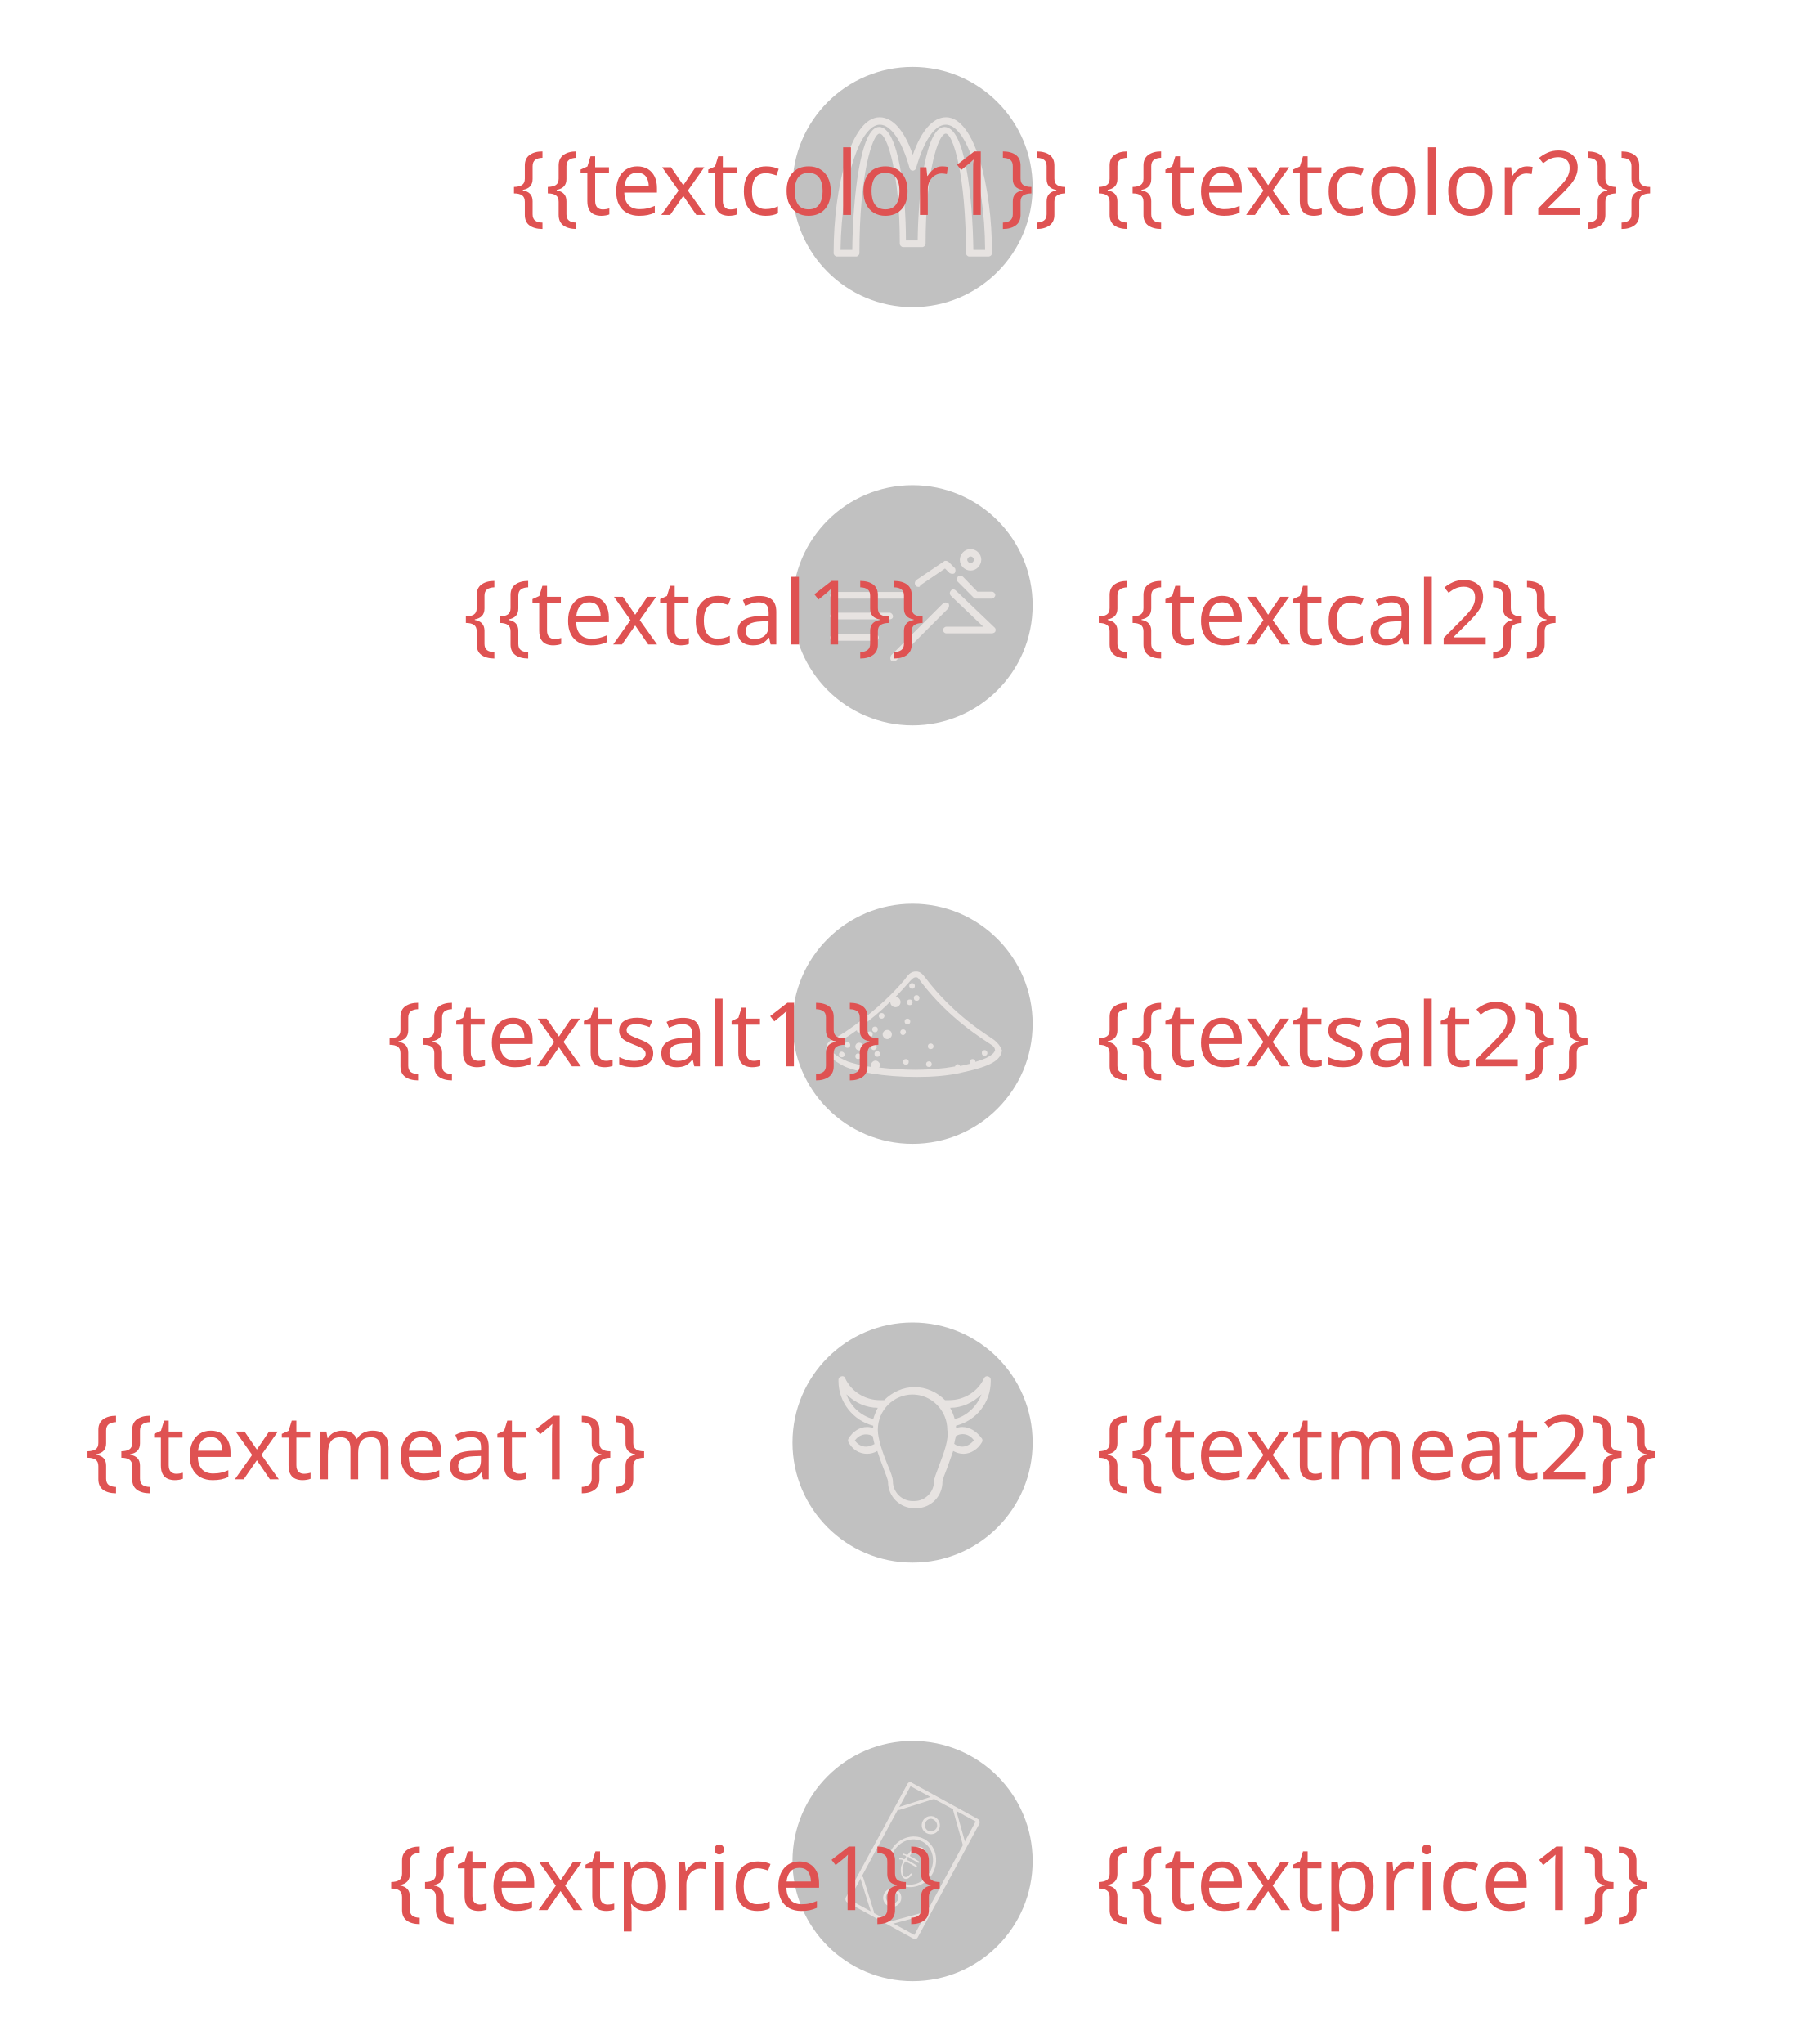
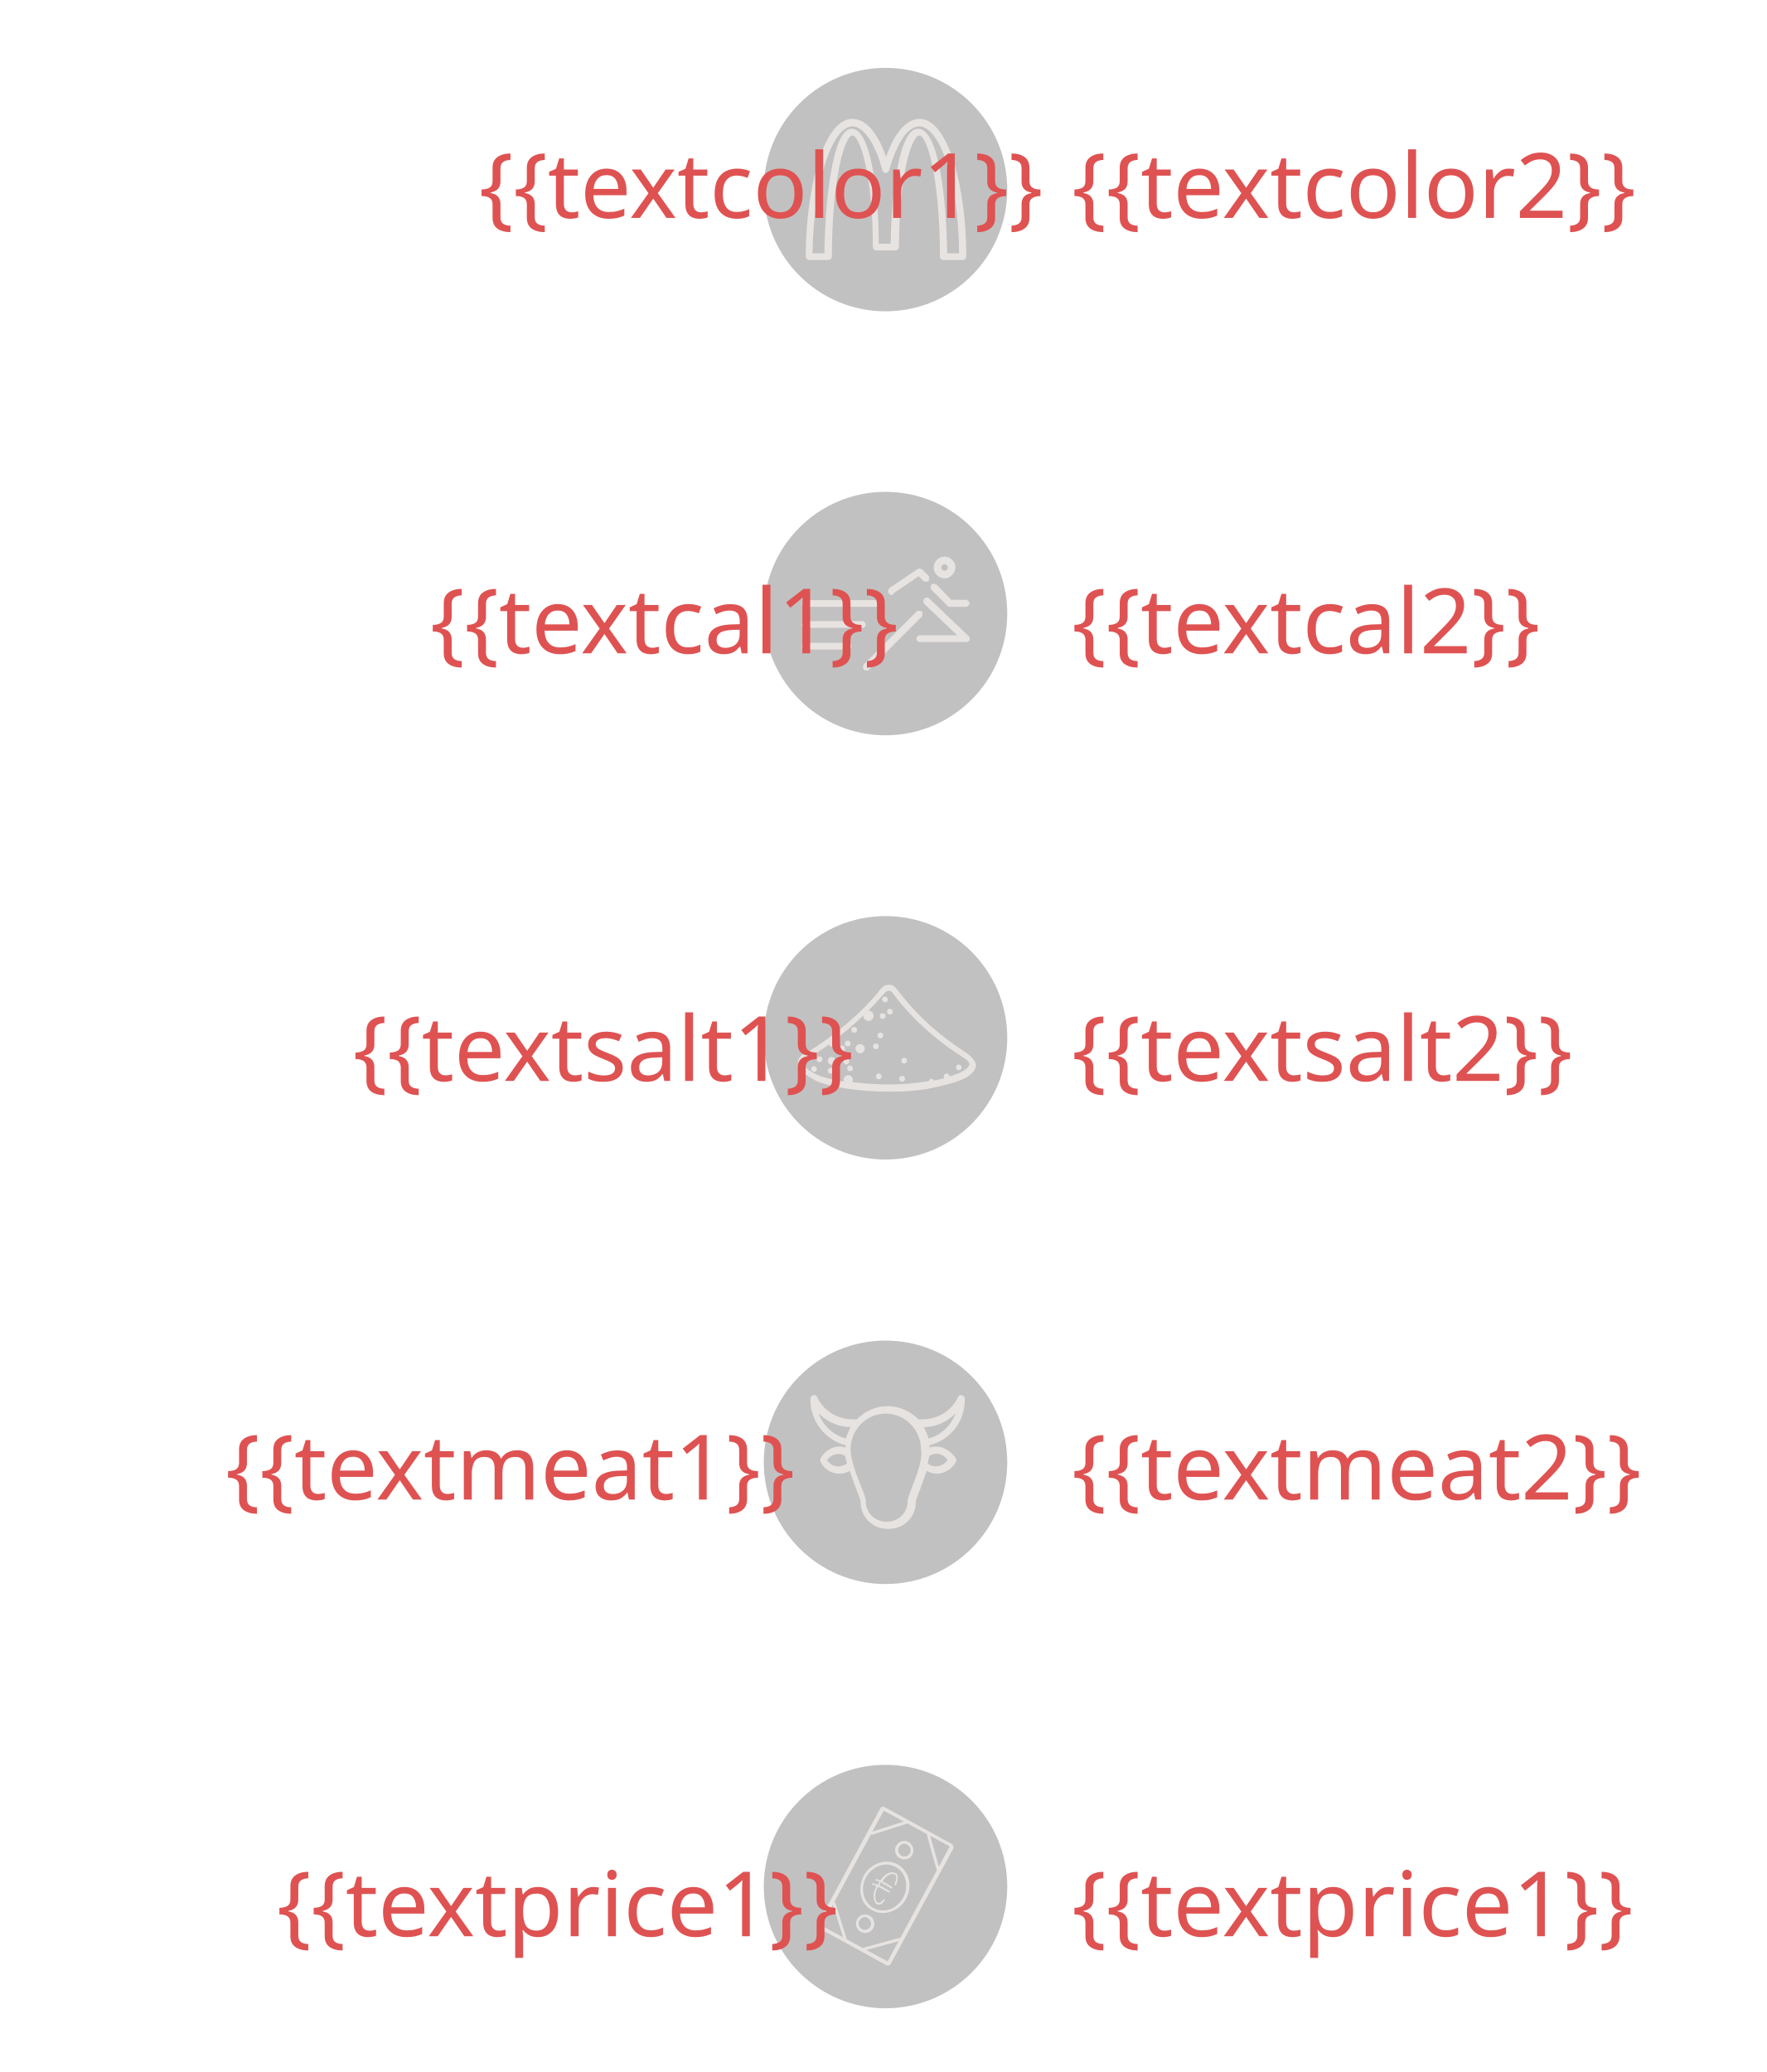
- <svg xmlns="http://www.w3.org/2000/svg" version="1.1" id="Calque_1" x="0px" y="0px" viewBox="284.1 0 711.7 800" enable-background="new 284.1 0 711.7 800" xml:space="preserve">
+ <svg xmlns="http://www.w3.org/2000/svg" version="1.1" id="Calque_1" x="0px" y="0px" viewBox="872 0 682 800" enable-background="new 872 0 682 800" xml:space="preserve">
  <g id="color">
    <g>
-       <circle fill="#C1C1C1" cx="641.3" cy="73.2" r="47" />
+       <circle fill="#C1C1C1" cx="1213.9" cy="73.2" r="47" />
      <g>
-         <path fill="#E7E3E1" d="M671,100.4h-7.5c-0.7,0-1.3-0.7-1.3-1.3c0-30.8-5.1-46.8-7.9-46.8c-2.9,0-7.9,14.7-7.9,43.1     c0,0.7-0.7,1.3-1.3,1.3h-7.5c-0.7,0-1.3-0.7-1.3-1.3c0-28.4-5.1-43.1-7.9-43.1s-7.9,16-7.9,46.8c0,0.7-0.7,1.3-1.3,1.3h-7.5     c-0.7,0-1.3-0.7-1.3-1.3c0-26.2,6.8-53.2,18-53.2c5.1,0,9.7,5.1,13,14.7c3.3-9.5,7.9-14.7,13-14.7c11.2,0,18,27,18,53.2     C672.3,100,671.6,100.4,671,100.4z M665.1,97.8h4.6c-0.2-29.5-7.9-49-15.4-49c-4.4,0-8.6,6.4-11.6,16.9c-0.2,0.7-0.7,1.1-1.3,1.1     l0,0c-0.7,0-1.1-0.4-1.3-1.1c-2.9-10.5-7.3-16.9-11.6-16.9c-7.3,0-14.9,19.8-15.4,49h4.6c0.2-19.8,3.1-48.1,10.5-48.1     c7.7,0,10.5,26.2,10.5,44.4h4.6c0.2-18.5,3.1-44.4,10.5-44.4C662,49.7,664.8,77.8,665.1,97.8z" />
+         <path fill="#E7E3E1" d="M1243.7,100.4h-7.5c-0.7,0-1.3-0.7-1.3-1.3c0-30.8-5.1-46.8-7.9-46.8c-2.9,0-7.9,14.7-7.9,43.1     c0,0.7-0.7,1.3-1.3,1.3h-7.5c-0.7,0-1.3-0.7-1.3-1.3c0-28.4-5.1-43.1-7.9-43.1s-7.9,16-7.9,46.8c0,0.7-0.7,1.3-1.3,1.3h-7.5     c-0.7,0-1.3-0.7-1.3-1.3c0-26.2,6.8-53.2,18-53.2c5.1,0,9.7,5.1,13,14.7c3.3-9.5,7.9-14.7,13-14.7c11.2,0,18,27,18,53.2     C1244.9,100,1244.3,100.4,1243.7,100.4z M1237.7,97.8h4.6c-0.2-29.5-7.9-49-15.4-49c-4.4,0-8.6,6.4-11.6,16.9     c-0.2,0.7-0.7,1.1-1.3,1.1l0,0c-0.7,0-1.1-0.4-1.3-1.1c-2.9-10.5-7.3-16.9-11.6-16.9c-7.3,0-14.9,19.8-15.4,49h4.6     c0.2-19.8,3.1-48.1,10.5-48.1c7.7,0,10.5,26.2,10.5,44.4h4.6c0.2-18.5,3.1-44.4,10.5-44.4C1234.7,49.7,1237.4,77.8,1237.7,97.8z" />
      </g>
    </g>
  </g>
  <g id="cal">
-     <circle fill="#C1C1C1" cx="641.3" cy="236.9" r="47" />
+     <circle fill="#C1C1C1" cx="1213.9" cy="236.9" r="47" />
    <g>
-       <path fill="#E7E3E1" d="M633.8,258.9c-0.4,0-0.7-0.2-0.9-0.4c-0.4-0.4-0.4-1.3,0-2l20.4-20.4c0.4-0.4,1.3-0.4,2,0    c0.4,0.4,0.4,1.3,0,2l-20.4,20.4C634.7,258.9,634.3,258.9,633.8,258.9z" />
-       <path fill="#E7E3E1" d="M672.3,247.9h-17.8c-0.7,0-1.3-0.7-1.3-1.3c0-0.7,0.7-1.3,1.3-1.3H669l-12.7-12.1c-0.4-0.4-0.7-1.3,0-2    c0.4-0.7,1.3-0.7,2,0l15.2,14.5c0.4,0.4,0.4,0.9,0.2,1.5C673.4,247.7,672.7,247.9,672.3,247.9z" />
-       <path fill="#E7E3E1" d="M643.5,229.7c-0.4,0-0.9-0.2-1.1-0.7c-0.4-0.7-0.2-1.5,0.4-2l10.8-7.3c0.4-0.4,1.3-0.2,1.8,0.2l2.4,2.4    c0.4,0.4,0.4,1.3,0,2c-0.4,0.4-1.3,0.4-2,0l-1.8-1.8l-9.7,6.6C644.2,229.7,644,229.7,643.5,229.7z" />
-       <path fill="#E7E3E1" d="M672.3,234.3h-6.2c-0.4,0-0.7-0.2-0.9-0.4l-6.2-6.2c-0.4-0.4-0.4-1.3,0-2c0.4-0.4,1.3-0.4,2,0l5.7,5.9h5.7    c0.7,0,1.3,0.7,1.3,1.3S673,234.3,672.3,234.3z" />
-       <path fill="#E7E3E1" d="M664,223.3c-2.2,0-4.2-1.8-4.2-4.2c0-2.2,1.8-4.2,4.2-4.2c2.2,0,4.2,1.8,4.2,4.2    C668.1,221.3,666.4,223.3,664,223.3z M664,217.8c-0.7,0-1.3,0.7-1.3,1.3s0.7,1.3,1.3,1.3c0.7,0,1.3-0.7,1.3-1.3    S664.8,217.8,664,217.8z" />
-       <path fill="#E7E3E1" d="M626.8,250.8h-16.5c-0.7,0-1.3-0.7-1.3-1.3s0.7-1.3,1.3-1.3h16.5c0.7,0,1.3,0.7,1.3,1.3    S627.7,250.8,626.8,250.8z" />
-       <path fill="#E7E3E1" d="M632.3,242.4h-22c-0.7,0-1.3-0.7-1.3-1.3c0-0.7,0.7-1.3,1.3-1.3h22c0.7,0,1.3,0.7,1.3,1.3    C633.8,241.8,633.2,242.4,632.3,242.4z" />
-       <path fill="#E7E3E1" d="M637.8,234.3h-27.5c-0.7,0-1.3-0.7-1.3-1.3s0.7-1.3,1.3-1.3h27.5c0.7,0,1.3,0.7,1.3,1.3    S638.7,234.3,637.8,234.3z" />
+       <path fill="#E7E3E1" d="M1206.4,258.9c-0.4,0-0.7-0.2-0.9-0.4c-0.4-0.4-0.4-1.3,0-2l20.4-20.4c0.4-0.4,1.3-0.4,2,0    c0.4,0.4,0.4,1.3,0,2l-20.4,20.4C1207.3,258.9,1206.9,258.9,1206.4,258.9z" />
+       <path fill="#E7E3E1" d="M1244.9,247.9h-17.8c-0.7,0-1.3-0.7-1.3-1.3c0-0.7,0.7-1.3,1.3-1.3h14.5l-12.7-12.1c-0.4-0.4-0.7-1.3,0-2    c0.4-0.7,1.3-0.7,2,0l15.2,14.5c0.4,0.4,0.4,0.9,0.2,1.5C1246.1,247.7,1245.3,247.9,1244.9,247.9z" />
+       <path fill="#E7E3E1" d="M1216.2,229.7c-0.4,0-0.9-0.2-1.1-0.7c-0.4-0.7-0.2-1.5,0.4-2l10.8-7.3c0.4-0.4,1.3-0.2,1.8,0.2l2.4,2.4    c0.4,0.4,0.4,1.3,0,2c-0.4,0.4-1.3,0.4-2,0l-1.8-1.8l-9.7,6.6C1216.8,229.7,1216.7,229.7,1216.2,229.7z" />
+       <path fill="#E7E3E1" d="M1244.9,234.3h-6.2c-0.4,0-0.7-0.2-0.9-0.4l-6.2-6.2c-0.4-0.4-0.4-1.3,0-2c0.4-0.4,1.3-0.4,2,0l5.7,5.9    h5.7c0.7,0,1.3,0.7,1.3,1.3S1245.7,234.3,1244.9,234.3z" />
+       <path fill="#E7E3E1" d="M1236.7,223.3c-2.2,0-4.2-1.8-4.2-4.2c0-2.2,1.8-4.2,4.2-4.2c2.2,0,4.2,1.8,4.2,4.2    C1240.7,221.3,1239.1,223.3,1236.7,223.3z M1236.7,217.8c-0.7,0-1.3,0.7-1.3,1.3s0.7,1.3,1.3,1.3c0.7,0,1.3-0.7,1.3-1.3    S1237.4,217.8,1236.7,217.8z" />
+       <path fill="#E7E3E1" d="M1199.4,250.8h-16.5c-0.7,0-1.3-0.7-1.3-1.3s0.7-1.3,1.3-1.3h16.5c0.7,0,1.3,0.7,1.3,1.3    S1200.3,250.8,1199.4,250.8z" />
+       <path fill="#E7E3E1" d="M1204.9,242.4h-22c-0.7,0-1.3-0.7-1.3-1.3c0-0.7,0.7-1.3,1.3-1.3h22c0.7,0,1.3,0.7,1.3,1.3    C1206.4,241.8,1205.8,242.4,1204.9,242.4z" />
+       <path fill="#E7E3E1" d="M1210.4,234.3h-27.5c-0.7,0-1.3-0.7-1.3-1.3s0.7-1.3,1.3-1.3h27.5c0.7,0,1.3,0.7,1.3,1.3    S1211.3,234.3,1210.4,234.3z" />
    </g>
  </g>
  <g id="salt">
-     <circle fill="#C1C1C1" cx="641.3" cy="400.7" r="47" />
+     <circle fill="#C1C1C1" cx="1213.9" cy="400.7" r="47" />
    <g id="_x31_col_4_">
-       <path fill="#E7E3E1" d="M673.2,407c-3.1-2.2-15.8-9.7-26.8-24.2c-0.9-1.1-1.8-2.6-3.7-2.6l0,0l0,0l0,0l0,0c-2.2,0-3.3,1.5-4.4,3.1    c-9.9,11.9-24.2,21.5-27.9,23.3c-1.8,0.7-2.9,2-2.9,3.7c0.2,2.9,2.9,4.8,7,7c4.6,2.2,15.8,4.2,28.4,4.2c5.9,0,12.3-0.4,18-1.8    c11.2-2.4,14.9-4.8,15.4-8.6C675.6,409.2,674.3,407.9,673.2,407z M671,413.6c-1.1,0.7-2.9,1.3-5.1,2l0,0c0-0.7-0.4-1.1-1.1-1.1    c-0.7,0-1.1,0.4-1.1,1.1c0,0.2,0,0.4,0.2,0.7c-1.1,0.2-2.6,0.7-4,0.9c-0.2-0.2-0.4-0.7-0.9-0.7s-0.9,0.4-1.1,0.9    c-5.1,0.9-10.3,1.3-15.6,1.3c-4.8,0-9.7-0.4-14.1-0.9c0.2-0.2,0.4-0.7,0.4-0.9c0-0.9-0.9-1.8-1.8-1.8c-0.9,0-1.8,0.9-1.8,1.8    c0,0.2,0,0.4,0.2,0.7c-0.9-0.2-1.8-0.2-2.4-0.4v-0.2c0-0.7-0.4-1.1-1.1-1.1c-0.4,0-0.9,0.4-1.1,0.9c-2.4-0.7-4.4-1.1-5.7-1.8    c-4-1.8-5.9-4-5.7-4.8c0-0.4,0.2-0.9,1.5-1.5c1.8-0.9,4.8-2.6,8.8-5.5c0,0.7,0.4,0.9,1.1,0.9s1.1-0.4,1.1-1.1    c0-0.4-0.2-0.9-0.7-1.1c3.5-2.6,7.7-5.9,11.6-9.9c0,0,0,0,0,0.2c0,1.1,0.9,2,2,2c1.1,0,2-0.9,2-2s-0.9-2-2-2l0,0    c1.8-1.8,3.3-3.5,5.1-5.5c1.3-1.5,2-2.2,2.9-2.2l0,0l0,0c0.7,0,0.9,0.2,2,1.8c11.2,14.7,24.6,22.6,27.5,24.6    c1.1,0.7,1.5,1.5,1.5,2.2C673.4,411.6,673,412.5,671,413.6z M613.6,411.6c-0.7,0-1.1,0.4-1.1,1.1c0,0.7,0.4,1.1,1.1,1.1    s1.1-0.4,1.1-1.1C614.7,412.1,614.1,411.6,613.6,411.6z M615.8,407.9c-0.7,0-1.1,0.4-1.1,1.1c0,0.7,0.4,1.1,1.1,1.1    c0.7,0,1.1-0.4,1.1-1.1C616.9,408.4,616.5,407.9,615.8,407.9z M627.5,411.4c-0.7,0-1.1,0.4-1.1,1.1c0,0.7,0.4,1.1,1.1,1.1    c0.7,0,1.1-0.4,1.1-1.1C628.6,411.9,628.1,411.4,627.5,411.4z M648.4,408.4c-0.7,0-1.1,0.4-1.1,1.1c0,0.7,0.4,1.1,1.1,1.1    c0.7,0,1.1-0.4,1.1-1.1C649.5,408.8,649,408.4,648.4,408.4z M626.6,404c0.7,0,1.1-0.4,1.1-1.1c0-0.7-0.4-1.1-1.1-1.1    c-0.7,0-1.1,0.4-1.1,1.1C625.5,403.5,625.9,404,626.6,404z M625.7,404.8c0-0.7-0.4-1.1-1.1-1.1c-0.7,0-1.1,0.4-1.1,1.1    c0,0.7,0.4,1.1,1.1,1.1C625.3,405.9,625.7,405.5,625.7,404.8z M627.3,409.9c0-0.7-0.4-1.1-1.1-1.1s-1.1,0.4-1.1,1.1    c0,0.7,0.4,1.1,1.1,1.1C626.6,411,627.3,410.3,627.3,409.9z M631.4,403.1c-0.9,0-1.8,0.7-1.8,1.8c0,0.9,0.9,1.8,1.8,1.8    c0.9,0,1.8-0.9,1.8-1.8C633.2,403.7,632.3,403.1,631.4,403.1z M642.9,389.5c-0.7,0-1.1,0.4-1.1,1.1c0,0.7,0.4,1.1,1.1,1.1    c0.7,0,1.1-0.4,1.1-1.1C644,389.9,643.5,389.5,642.9,389.5z M641.1,387c0.7,0,1.1-0.4,1.1-1.1c0-0.7-0.4-1.1-1.1-1.1    c-0.7,0-1.1,0.4-1.1,1.1C640,386.6,640.7,387,641.1,387z M639.3,398.7c-0.7,0-1.1,0.4-1.1,1.1c0,0.7,0.4,1.1,1.1,1.1    c0.7,0,1.1-0.4,1.1-1.1C640.4,399.1,640,398.7,639.3,398.7z M640.2,391.2c-0.7,0-1.1,0.4-1.1,1.1c0,0.7,0.4,1.1,1.1,1.1    c0.7,0,1.1-0.4,1.1-1.1C641.3,391.6,640.9,391.2,640.2,391.2z M630.3,397.6c0-0.7-0.4-1.1-1.1-1.1c-0.7,0-1.1,0.4-1.1,1.1    c0,0.7,0.4,1.1,1.1,1.1C629.9,398.7,630.3,398.2,630.3,397.6z M638.7,404c0-0.7-0.4-1.1-1.1-1.1c-0.7,0-1.1,0.4-1.1,1.1    c0,0.7,0.4,1.1,1.1,1.1C638.2,405.1,638.7,404.4,638.7,404z M638.7,414.5c-0.7,0-1.1,0.4-1.1,1.1c0,0.7,0.4,1.1,1.1,1.1    c0.7,0,1.1-0.4,1.1-1.1C639.8,414.9,639.3,414.5,638.7,414.5z M647.7,415.4c-0.7,0-1.1,0.4-1.1,1.1c0,0.7,0.4,1.1,1.1,1.1    c0.7,0,1.1-0.4,1.1-1.1C648.8,415.8,648.4,415.4,647.7,415.4z M620,412.3c-0.7,0-1.1,0.4-1.1,1.1c0,0.7,0.4,1.1,1.1,1.1    c0.7,0,1.1-0.4,1.1-1.1C621.1,413,620.7,412.3,620,412.3z M669.5,411c-0.7,0-1.1,0.4-1.1,1.1c0,0.7,0.4,1.1,1.1,1.1    c0.7,0,1.1-0.4,1.1-1.1C670.5,411.4,670.1,411,669.5,411z M620.4,408.1c-0.9,0-1.5,0.7-1.5,1.5c0,0.9,0.7,1.5,1.5,1.5    c0.9,0,1.5-0.7,1.5-1.5C622,408.8,621.3,408.1,620.4,408.1z" />
+       <path fill="#E7E3E1" d="M1245.8,407c-3.1-2.2-15.8-9.7-26.8-24.2c-0.9-1.1-1.8-2.6-3.7-2.6l0,0l0,0l0,0l0,0    c-2.2,0-3.3,1.5-4.4,3.1c-9.9,11.9-24.2,21.5-27.9,23.3c-1.8,0.7-2.9,2-2.9,3.7c0.2,2.9,2.9,4.8,7,7c4.6,2.2,15.8,4.2,28.4,4.2    c5.9,0,12.3-0.4,18-1.8c11.2-2.4,14.9-4.8,15.4-8.6C1248.3,409.2,1246.9,407.9,1245.8,407z M1243.7,413.6c-1.1,0.7-2.9,1.3-5.1,2    l0,0c0-0.7-0.4-1.1-1.1-1.1s-1.1,0.4-1.1,1.1c0,0.2,0,0.4,0.2,0.7c-1.1,0.2-2.6,0.7-4,0.9c-0.2-0.2-0.4-0.7-0.9-0.7    s-0.9,0.4-1.1,0.9c-5.1,0.9-10.3,1.3-15.6,1.3c-4.8,0-9.7-0.4-14.1-0.9c0.2-0.2,0.4-0.7,0.4-0.9c0-0.9-0.9-1.8-1.8-1.8    c-0.9,0-1.8,0.9-1.8,1.8c0,0.2,0,0.4,0.2,0.7c-0.9-0.2-1.8-0.2-2.4-0.4V417c0-0.7-0.4-1.1-1.1-1.1c-0.4,0-0.9,0.4-1.1,0.9    c-2.4-0.7-4.4-1.1-5.7-1.8c-4-1.8-5.9-4-5.7-4.8c0-0.4,0.2-0.9,1.5-1.5c1.8-0.9,4.8-2.6,8.8-5.5c0,0.7,0.4,0.9,1.1,0.9    s1.1-0.4,1.1-1.1c0-0.4-0.2-0.9-0.7-1.1c3.5-2.6,7.7-5.9,11.6-9.9c0,0,0,0,0,0.2c0,1.1,0.9,2,2,2c1.1,0,2-0.9,2-2s-0.9-2-2-2l0,0    c1.8-1.8,3.3-3.5,5.1-5.5c1.3-1.5,2-2.2,2.9-2.2l0,0l0,0c0.7,0,0.9,0.2,2,1.8c11.2,14.7,24.6,22.6,27.5,24.6    c1.1,0.7,1.5,1.5,1.5,2.2C1246.1,411.6,1245.7,412.5,1243.7,413.6z M1186.3,411.6c-0.7,0-1.1,0.4-1.1,1.1s0.4,1.1,1.1,1.1    s1.1-0.4,1.1-1.1C1187.3,412.1,1186.7,411.6,1186.3,411.6z M1188.4,407.9c-0.7,0-1.1,0.4-1.1,1.1s0.4,1.1,1.1,1.1    c0.7,0,1.1-0.4,1.1-1.1C1189.6,408.4,1189.2,407.9,1188.4,407.9z M1200.2,411.4c-0.7,0-1.1,0.4-1.1,1.1s0.4,1.1,1.1,1.1    s1.1-0.4,1.1-1.1C1201.3,411.9,1200.7,411.4,1200.2,411.4z M1221.1,408.4c-0.7,0-1.1,0.4-1.1,1.1s0.4,1.1,1.1,1.1s1.1-0.4,1.1-1.1    S1221.7,408.4,1221.1,408.4z M1199.3,404c0.7,0,1.1-0.4,1.1-1.1s-0.4-1.1-1.1-1.1c-0.7,0-1.1,0.4-1.1,1.1    C1198.2,403.5,1198.6,404,1199.3,404z M1198.3,404.8c0-0.7-0.4-1.1-1.1-1.1s-1.1,0.4-1.1,1.1s0.4,1.1,1.1,1.1    S1198.3,405.5,1198.3,404.8z M1199.9,409.9c0-0.7-0.4-1.1-1.1-1.1s-1.1,0.4-1.1,1.1s0.4,1.1,1.1,1.1    C1199.3,411,1199.9,410.3,1199.9,409.9z M1204.1,403.1c-0.9,0-1.8,0.7-1.8,1.8c0,0.9,0.9,1.8,1.8,1.8s1.8-0.9,1.8-1.8    C1205.8,403.7,1204.9,403.1,1204.1,403.1z M1215.6,389.5c-0.7,0-1.1,0.4-1.1,1.1s0.4,1.1,1.1,1.1s1.1-0.4,1.1-1.1    S1216.2,389.5,1215.6,389.5z M1213.7,387c0.7,0,1.1-0.4,1.1-1.1s-0.4-1.1-1.1-1.1s-1.1,0.4-1.1,1.1S1213.3,387,1213.7,387z     M1211.9,398.7c-0.7,0-1.1,0.4-1.1,1.1s0.4,1.1,1.1,1.1c0.7,0,1.1-0.4,1.1-1.1C1213.1,399.1,1212.7,398.7,1211.9,398.7z     M1212.8,391.2c-0.7,0-1.1,0.4-1.1,1.1s0.4,1.1,1.1,1.1s1.1-0.4,1.1-1.1S1213.6,391.2,1212.8,391.2z M1202.9,397.6    c0-0.7-0.4-1.1-1.1-1.1s-1.1,0.4-1.1,1.1s0.4,1.1,1.1,1.1C1202.6,398.7,1202.9,398.2,1202.9,397.6z M1211.3,404    c0-0.7-0.4-1.1-1.1-1.1s-1.1,0.4-1.1,1.1s0.4,1.1,1.1,1.1C1210.8,405.1,1211.3,404.4,1211.3,404z M1211.3,414.5    c-0.7,0-1.1,0.4-1.1,1.1s0.4,1.1,1.1,1.1s1.1-0.4,1.1-1.1S1211.9,414.5,1211.3,414.5z M1220.3,415.4c-0.7,0-1.1,0.4-1.1,1.1    s0.4,1.1,1.1,1.1s1.1-0.4,1.1-1.1S1221.1,415.4,1220.3,415.4z M1192.7,412.3c-0.7,0-1.1,0.4-1.1,1.1s0.4,1.1,1.1,1.1    s1.1-0.4,1.1-1.1C1193.7,413,1193.3,412.3,1192.7,412.3z M1242.2,411c-0.7,0-1.1,0.4-1.1,1.1s0.4,1.1,1.1,1.1s1.1-0.4,1.1-1.1    C1243.2,411.4,1242.7,411,1242.2,411z M1193.1,408.1c-0.9,0-1.5,0.7-1.5,1.5c0,0.9,0.7,1.5,1.5,1.5c0.9,0,1.5-0.7,1.5-1.5    C1194.7,408.8,1193.9,408.1,1193.1,408.1z" />
    </g>
  </g>
  <g id="meat">
-     <circle fill="#C1C1C1" cx="641.3" cy="564.6" r="47" />
-     <path fill="#E7E3E1" d="M660.7,558.5c-0.9,0-1.5,0.2-2.4,0.4c0-0.2,0-0.7,0-0.9c7.9-2,13.6-9,13.6-17.4c0-0.2,0-0.2,0-0.4V540   c0-0.7-0.4-1.1-1.1-1.3c-0.7-0.2-1.3,0.2-1.5,0.7c-2.4,5.3-7.9,8.6-13.6,8.6c-0.4,0-1.1,0-1.5,0h-0.2c-3.1-3.1-7.3-5.1-11.9-5.1   c-4.6,0-8.8,2-11.9,5.1h-0.2c-0.4,0-1.1,0-1.5,0c-5.7,0-11.2-3.3-13.6-8.6c-0.2-0.7-0.9-0.9-1.5-0.7c-0.7,0.2-1.1,0.7-1.1,1.3v0.2   c0,0.2,0,0.2,0,0.4c0,8.1,5.7,15.4,13.6,17.4c0,0.2,0,0.4,0,0.9c-0.7-0.2-1.5-0.4-2.4-0.4c-2.9,0-5.7,1.8-7.3,4.6   c-0.2,0.4-0.2,0.9,0,1.3c1.5,2.9,4.2,4.6,7.3,4.6c1.3,0,2.9-0.4,4-1.1c0.7,2.2,1.5,4.4,2.2,6.2c0.9,2.4,2,5.1,2,5.9   c0,5.7,4.6,10.3,10.3,10.3c0.2,0,0.7,0,0.7,0c5.7,0,10.3-4.6,10.3-10.3c0-0.9,1.1-3.5,2-5.9c0.7-2,1.5-4.2,2.2-6.2   c1.3,0.7,2.6,1.1,4,1.1c2.9,0,5.7-1.8,7.3-4.6c0.2-0.4,0.2-0.9,0-1.3C666.4,560.2,663.7,558.5,660.7,558.5z M623.1,566.2   c-1.8,0-3.3-0.9-4.4-2.4c1.1-1.5,2.6-2.4,4.4-2.4c0.9,0,1.8,0.2,2.6,0.7c0.2,0.9,0.4,2,0.7,3.1   C625.3,565.7,624.2,566.2,623.1,566.2z M625.9,555.4c-4.8-1.3-8.8-4.8-10.5-9.7c3.3,3.3,7.7,5.3,12.3,5.3   C627,552.3,626.4,553.8,625.9,555.4z M651.9,573c-1.3,3.5-2.2,5.7-2.2,6.8c0,4.2-3.5,7.7-7.7,7.7c-0.2,0-0.7,0-0.7,0   c-4.2,0-7.7-3.5-7.7-7.7c0-1.3-0.7-3.3-2.2-6.8c-1.8-4.4-3.7-9.9-3.7-13.4c0-7.7,6.2-13.8,13.6-13.8s13.6,6.2,13.6,13.8   C655.6,563.1,653.6,568.6,651.9,573z M656,551c4.6,0,9-2,12.3-5.3c-1.8,4.6-5.5,8.4-10.5,9.7C657.4,553.8,656.7,552.3,656,551z    M660.7,566.2c-1.1,0-2.2-0.4-3.1-1.1c0.2-1.1,0.4-2,0.7-3.1c0.9-0.4,1.5-0.7,2.6-0.7c1.8,0,3.3,0.9,4.4,2.4   C664,565.3,662.4,566.2,660.7,566.2z" />
+     <circle fill="#C1C1C1" cx="1213.9" cy="564.6" r="47" />
+     <path fill="#E7E3E1" d="M1233.3,558.5c-0.9,0-1.5,0.2-2.4,0.4c0-0.2,0-0.7,0-0.9c7.9-2,13.6-9,13.6-17.4c0-0.2,0-0.2,0-0.4V540   c0-0.7-0.4-1.1-1.1-1.3s-1.3,0.2-1.5,0.7c-2.4,5.3-7.9,8.6-13.6,8.6c-0.4,0-1.1,0-1.5,0h-0.2c-3.1-3.1-7.3-5.1-11.9-5.1   s-8.8,2-11.9,5.1h-0.2c-0.4,0-1.1,0-1.5,0c-5.7,0-11.2-3.3-13.6-8.6c-0.2-0.7-0.9-0.9-1.5-0.7c-0.7,0.2-1.1,0.7-1.1,1.3v0.2   c0,0.2,0,0.2,0,0.4c0,8.1,5.7,15.4,13.6,17.4c0,0.2,0,0.4,0,0.9c-0.7-0.2-1.5-0.4-2.4-0.4c-2.9,0-5.7,1.8-7.3,4.6   c-0.2,0.4-0.2,0.9,0,1.3c1.5,2.9,4.2,4.6,7.3,4.6c1.3,0,2.9-0.4,4-1.1c0.7,2.2,1.5,4.4,2.2,6.2c0.9,2.4,2,5.1,2,5.9   c0,5.7,4.6,10.3,10.3,10.3c0.2,0,0.7,0,0.7,0c5.7,0,10.3-4.6,10.3-10.3c0-0.9,1.1-3.5,2-5.9c0.7-2,1.5-4.2,2.2-6.2   c1.3,0.7,2.6,1.1,4,1.1c2.9,0,5.7-1.8,7.3-4.6c0.2-0.4,0.2-0.9,0-1.3C1239.1,560.2,1236.3,558.5,1233.3,558.5z M1195.7,566.2   c-1.8,0-3.3-0.9-4.4-2.4c1.1-1.5,2.6-2.4,4.4-2.4c0.9,0,1.8,0.2,2.6,0.7c0.2,0.9,0.4,2,0.7,3.1   C1197.9,565.7,1196.8,566.2,1195.7,566.2z M1198.6,555.4c-4.8-1.3-8.8-4.8-10.5-9.7c3.3,3.3,7.7,5.3,12.3,5.3   C1199.7,552.3,1199.1,553.8,1198.6,555.4z M1224.6,573c-1.3,3.5-2.2,5.7-2.2,6.8c0,4.2-3.5,7.7-7.7,7.7c-0.2,0-0.7,0-0.7,0   c-4.2,0-7.7-3.5-7.7-7.7c0-1.3-0.7-3.3-2.2-6.8c-1.8-4.4-3.7-9.9-3.7-13.4c0-7.7,6.2-13.8,13.6-13.8s13.6,6.2,13.6,13.8   C1228.3,563.1,1226.3,568.6,1224.6,573z M1228.7,551c4.6,0,9-2,12.3-5.3c-1.8,4.6-5.5,8.4-10.5,9.7   C1230.1,553.8,1229.3,552.3,1228.7,551z M1233.3,566.2c-1.1,0-2.2-0.4-3.1-1.1c0.2-1.1,0.4-2,0.7-3.1c0.9-0.4,1.5-0.7,2.6-0.7   c1.8,0,3.3,0.9,4.4,2.4C1236.7,565.3,1235.1,566.2,1233.3,566.2z" />
  </g>
  <g id="price">
-     <circle fill="#C1C1C1" cx="641.3" cy="728.4" r="47" />
+     <circle fill="#C1C1C1" cx="1213.9" cy="728.4" r="47" />
    <g>
      <g>
        <g>
-           <path fill="#E7E3E1" d="M642.2,758.9c-0.2,0-0.4,0-0.7-0.2l-25.7-14.1c-0.7-0.4-0.9-1.1-0.7-1.8l24.2-44.6      c0.4-0.7,1.1-0.9,1.8-0.4l25.7,14.1c0.7,0.4,0.9,1.1,0.7,1.8l-24.2,44.6C643.1,758.7,642.6,758.9,642.2,758.9z M616.5,743.5      l25.5,13.8l24-44.4l-25.5-13.8L616.5,743.5z" />
+           <path fill="#E7E3E1" d="M1214.8,758.9c-0.2,0-0.4,0-0.7-0.2l-25.7-14.1c-0.7-0.4-0.9-1.1-0.7-1.8l24.2-44.6      c0.4-0.7,1.1-0.9,1.8-0.4l25.7,14.1c0.7,0.4,0.9,1.1,0.7,1.8l-24.2,44.6C1215.7,758.7,1215.3,758.9,1214.8,758.9z M1189.2,743.5      l25.5,13.8l24-44.4l-25.5-13.8L1189.2,743.5z" />
        </g>
        <g>
-           <path fill="#E7E3E1" d="M636.5,744.4c-0.9,1.8-3.1,2.4-4.8,1.5c-1.8-0.9-2.4-3.1-1.5-4.8c0.9-1.8,3.1-2.4,4.8-1.5      C636.7,740.4,637.4,742.6,636.5,744.4z M631.2,741.5c-0.7,1.1-0.2,2.6,0.9,3.3c1.1,0.7,2.6,0.2,3.3-0.9s0.2-2.6-0.9-3.3      C633.4,739.8,631.9,740.2,631.2,741.5z" />
+           <path fill="#E7E3E1" d="M1209.2,744.4c-0.9,1.8-3.1,2.4-4.8,1.5c-1.8-0.9-2.4-3.1-1.5-4.8c0.9-1.8,3.1-2.4,4.8-1.5      C1209.3,740.4,1210.1,742.6,1209.2,744.4z M1203.8,741.5c-0.7,1.1-0.2,2.6,0.9,3.3c1.1,0.7,2.6,0.2,3.3-0.9      c0.7-1.1,0.2-2.6-0.9-3.3C1206.1,739.8,1204.6,740.2,1203.8,741.5z" />
        </g>
        <g>
-           <path fill="#E7E3E1" d="M651.6,716c-0.9,1.8-3.1,2.4-4.8,1.5c-1.8-0.9-2.4-3.1-1.5-4.8c0.9-1.8,3.1-2.4,4.8-1.5      S652.5,714.3,651.6,716z M646.4,713.2c-0.7,1.1-0.2,2.6,0.9,3.3c1.1,0.7,2.6,0.2,3.3-0.9c0.7-1.1,0.2-2.6-0.9-3.3      C648.6,711.4,647,711.9,646.4,713.2z" />
+           <path fill="#E7E3E1" d="M1224.3,716c-0.9,1.8-3.1,2.4-4.8,1.5c-1.8-0.9-2.4-3.1-1.5-4.8c0.9-1.8,3.1-2.4,4.8-1.5      C1224.4,712.1,1225.2,714.3,1224.3,716z M1219.1,713.2c-0.7,1.1-0.2,2.6,0.9,3.3c1.1,0.7,2.6,0.2,3.3-0.9      c0.7-1.1,0.2-2.6-0.9-3.3C1221.3,711.4,1219.7,711.9,1219.1,713.2z" />
        </g>
        <g>
-           <path fill="#E7E3E1" d="M649.2,733.2c-2.6,4.8-8.6,6.8-13,4.4c-4.6-2.4-5.9-8.4-3.3-13.4c2.6-4.8,8.6-6.8,13-4.4      C650.3,722.2,651.9,728.1,649.2,733.2z M633.8,724.8c-2.4,4.4-1.1,9.7,2.9,11.9s9,0.4,11.4-4c2.4-4.4,1.1-9.7-2.9-11.9      C641.3,718.7,636.3,720.4,633.8,724.8z" />
+           <path fill="#E7E3E1" d="M1221.8,733.2c-2.6,4.8-8.6,6.8-13,4.4c-4.6-2.4-5.9-8.4-3.3-13.4c2.6-4.8,8.6-6.8,13-4.4      C1222.9,722.2,1224.6,728.1,1221.8,733.2z M1206.4,724.8c-2.4,4.4-1.1,9.7,2.9,11.9s9,0.4,11.4-4s1.1-9.7-2.9-11.9      C1213.9,718.7,1208.9,720.4,1206.4,724.8z" />
        </g>
        <g>
-           <path fill="#E7E3E1" d="M626.2,748.8c0,0.2-0.2,0.2-0.4,0.2s-0.7,0-0.7-0.4l-4.2-13.4c0-0.2,0-0.7,0.4-0.7c0.2,0,0.7,0,0.7,0.4      l4.2,13.4C626.2,748.6,626.2,748.8,626.2,748.8z" />
+           <path fill="#E7E3E1" d="M1198.8,748.8c0,0.2-0.2,0.2-0.4,0.2c-0.2,0-0.7,0-0.7-0.4l-4.2-13.4c0-0.2,0-0.7,0.4-0.7      c0.2,0,0.7,0,0.7,0.4l4.2,13.4C1198.8,748.6,1198.8,748.8,1198.8,748.8z" />
        </g>
        <g>
-           <path fill="#E7E3E1" d="M649.7,704c0,0.2-0.2,0.2-0.4,0.2l-13.2,4.2c-0.2,0-0.7,0-0.7-0.4c0-0.2,0-0.7,0.4-0.7l13.2-4.2      c0.2,0,0.7,0,0.7,0.4C649.7,703.7,649.7,704,649.7,704z" />
+           <path fill="#E7E3E1" d="M1222.3,704c0,0.2-0.2,0.2-0.4,0.2l-13.2,4.2c-0.2,0-0.7,0-0.7-0.4c0-0.2,0-0.7,0.4-0.7l13.2-4.2      c0.2,0,0.7,0,0.7,0.4C1222.3,703.7,1222.3,704,1222.3,704z" />
        </g>
        <g>
-           <path fill="#E7E3E1" d="M647,749.2c0,0.2-0.2,0.2-0.4,0.2l-13.6,3.7c-0.2,0-0.7,0-0.7-0.4c0-0.2,0-0.7,0.4-0.7l13.6-3.7      c0.2,0,0.7,0,0.7,0.4C647.3,748.8,647,749,647,749.2z" />
+           <path fill="#E7E3E1" d="M1219.7,749.2c0,0.2-0.2,0.2-0.4,0.2l-13.6,3.7c-0.2,0-0.7,0-0.7-0.4c0-0.2,0-0.7,0.4-0.7l13.6-3.7      c0.2,0,0.7,0,0.7,0.4C1219.9,748.8,1219.7,749,1219.7,749.2z" />
        </g>
        <g>
-           <path fill="#E7E3E1" d="M662,722c0,0.2-0.2,0.2-0.4,0.2s-0.7,0-0.7-0.4l-3.7-13.2c0-0.2,0-0.7,0.4-0.7c0.2,0,0.7,0,0.7,0.4      l3.7,13.2C662,721.8,662,722,662,722z" />
+           <path fill="#E7E3E1" d="M1234.7,722c0,0.2-0.2,0.2-0.4,0.2c-0.2,0-0.7,0-0.7-0.4l-3.7-13.2c0-0.2,0-0.7,0.4-0.7      c0.2,0,0.7,0,0.7,0.4l3.7,13.2C1234.7,721.8,1234.7,722,1234.7,722z" />
        </g>
      </g>
      <g>
-         <path fill="#E7E3E1" d="M639.3,727c0,0.2-0.2,0.2-0.2,0.4c-0.2,0.4,0,0.4,0.2,0.7c0.7,0.2,1.3,0.7,2.4,1.3     c0.7,0.4,1.1,0.7,1.1,0.7c0.2,0,0.2,0.2,0.2,0.4s-0.2,0.2-0.4,0.2s-0.7-0.4-1.3-0.7c-1.1-0.7-1.8-0.9-2.4-1.3     c-0.2-0.2-0.4-0.2-0.7,0.2c-0.4,0.7-0.7,1.3-0.7,1.8c-0.2,0.7-0.2,1.8,0,2.6c0.2,1.1,0.7,1.5,1.5,1.3c0.2,0,0.4-0.2,0.7-0.4     l0.4-0.4c0.2-0.2,0.4-0.4,0.4-0.4c0.2-0.2,0.4-0.2,0.4,0c0.2,0,0.2,0.4,0,0.4c0,0-0.4,0.7-0.7,0.9c-0.7,0.7-1.8,1.1-2.6,0.2     c-0.7-0.7-0.9-1.8-0.9-3.1c0-1.1,0.2-1.8,0.9-3.1c0.2-0.4,0-0.4-0.2-0.7c-0.4-0.2-0.7-0.2-1.1-0.2c-0.2,0-0.2-0.2-0.2-0.4     s0.2-0.2,0.4-0.2c0.4,0,0.9,0.2,1.3,0.4c0.2,0.2,0.4,0,0.7-0.2c0-0.2,0.2-0.2,0.2-0.4c0.2-0.2,0.2-0.4-0.2-0.7     c-0.2-0.2-0.7-0.2-0.9-0.2s-0.2-0.2-0.2-0.4s0.2-0.2,0.4-0.2c0.4,0.2,0.7,0.2,1.1,0.4s0.4,0,0.7-0.2c1.3-1.8,2-2.2,3.1-2.6     c1.1-0.4,2.2-0.2,2.9,0.4c0.7,0.9,0.4,2,0.2,3.1c0,0-0.2,0.7-0.4,1.1c0,0.2-0.2,0.2-0.4,0.2s-0.2-0.2-0.2-0.4s0-0.2,0.2-0.7     c0-0.2,0.2-0.4,0.2-0.4c0.2-0.9,0.4-1.8,0-2.4c-0.4-0.4-1.3-0.7-2.2-0.2c-0.9,0.2-1.5,0.7-2.6,2.2c-0.2,0.4-0.2,0.4,0.2,0.7     c0.7,0.2,1.8,0.9,3.1,1.8c0.2,0,0.2,0.2,0.2,0.4s-0.2,0.2-0.4,0.2c-1.5-0.9-2.6-1.5-3.3-1.8C639.6,726.6,639.6,726.6,639.3,727     L639.3,727z" />
+         <path fill="#E7E3E1" d="M1211.9,727c0,0.2-0.2,0.2-0.2,0.4c-0.2,0.4,0,0.4,0.2,0.7c0.7,0.2,1.3,0.7,2.4,1.3     c0.7,0.4,1.1,0.7,1.1,0.7c0.2,0,0.2,0.2,0.2,0.4s-0.2,0.2-0.4,0.2c-0.2,0-0.7-0.4-1.3-0.7c-1.1-0.7-1.8-0.9-2.4-1.3     c-0.2-0.2-0.4-0.2-0.7,0.2c-0.4,0.7-0.7,1.3-0.7,1.8c-0.2,0.7-0.2,1.8,0,2.6c0.2,1.1,0.7,1.5,1.5,1.3c0.2,0,0.4-0.2,0.7-0.4     l0.4-0.4c0.2-0.2,0.4-0.4,0.4-0.4c0.2-0.2,0.4-0.2,0.4,0c0.2,0,0.2,0.4,0,0.4c0,0-0.4,0.7-0.7,0.9c-0.7,0.7-1.8,1.1-2.6,0.2     c-0.7-0.7-0.9-1.8-0.9-3.1c0-1.1,0.2-1.8,0.9-3.1c0.2-0.4,0-0.4-0.2-0.7c-0.4-0.2-0.7-0.2-1.1-0.2c-0.2,0-0.2-0.2-0.2-0.4     s0.2-0.2,0.4-0.2c0.4,0,0.9,0.2,1.3,0.4c0.2,0.2,0.4,0,0.7-0.2c0-0.2,0.2-0.2,0.2-0.4c0.2-0.2,0.2-0.4-0.2-0.7     c-0.2-0.2-0.7-0.2-0.9-0.2s-0.2-0.2-0.2-0.4s0.2-0.2,0.4-0.2c0.4,0.2,0.7,0.2,1.1,0.4c0.4,0.2,0.4,0,0.7-0.2     c1.3-1.8,2-2.2,3.1-2.6c1.1-0.4,2.2-0.2,2.9,0.4c0.7,0.9,0.4,2,0.2,3.1c0,0-0.2,0.7-0.4,1.1c0,0.2-0.2,0.2-0.4,0.2     c-0.2,0-0.2-0.2-0.2-0.4s0-0.2,0.2-0.7c0-0.2,0.2-0.4,0.2-0.4c0.2-0.9,0.4-1.8,0-2.4c-0.4-0.4-1.3-0.7-2.2-0.2     c-0.9,0.2-1.5,0.7-2.6,2.2c-0.2,0.4-0.2,0.4,0.2,0.7c0.7,0.2,1.8,0.9,3.1,1.8c0.2,0,0.2,0.2,0.2,0.4s-0.2,0.2-0.4,0.2     c-1.5-0.9-2.6-1.5-3.3-1.8C1212.3,726.6,1212.3,726.6,1211.9,727L1211.9,727z" />
      </g>
    </g>
  </g>
-   <rect x="284.1" y="55.4" fill="none" width="293.9" height="96.1" />
-   <text transform="matrix(1 0 0 1 484.3113 84.1313)" fill="#DF5252" font-family="'Courgette-Regular'" font-size="34.848">{{textcolor1}}</text>
-   <rect x="713.2" y="55.4" fill="none" width="298.4" height="96.1" />
-   <text transform="matrix(1 0 0 1 713.2181 84.1313)" fill="#DF5252" font-family="'Courgette-Regular'" font-size="34.848">{{textcolor2}}</text>
-   <rect x="284.1" y="223.6" fill="none" width="293.9" height="96.1" />
-   <text transform="matrix(1 0 0 1 465.474 252.2487)" fill="#DF5252" font-family="'Courgette-Regular'" font-size="34.848">{{textcal1}}</text>
-   <rect x="713.2" y="223.6" fill="none" width="298.4" height="96.1" />
-   <text transform="matrix(1 0 0 1 713.2181 252.2487)" fill="#DF5252" font-family="'Courgette-Regular'" font-size="34.848">{{textcal2}}</text>
-   <rect x="284.1" y="388.7" fill="none" width="293.9" height="96.1" />
-   <text transform="matrix(1 0 0 1 435.6312 417.3513)" fill="#DF5252" font-family="'Courgette-Regular'" font-size="34.848">{{textsalt1}}</text>
-   <rect x="713.2" y="388.7" fill="none" width="298.4" height="96.1" />
-   <text transform="matrix(1 0 0 1 713.2181 417.3513)" fill="#DF5252" font-family="'Courgette-Regular'" font-size="34.848">{{textsalt2}}</text>
-   <rect x="284.1" y="550.3" fill="none" width="293.9" height="96.1" />
-   <text transform="matrix(1 0 0 1 317.3861 578.9766)" fill="#DF5252" font-family="'Courgette-Regular'" font-size="34.848">{{textmeat1}}</text>
-   <rect x="713.2" y="550.3" fill="none" width="298.4" height="96.1" />
-   <text transform="matrix(1 0 0 1 713.2181 578.9766)" fill="#DF5252" font-family="'Courgette-Regular'" font-size="34.848">{{textmeat2}}</text>
-   <rect x="284.1" y="718.9" fill="none" width="293.9" height="96.1" />
-   <text transform="matrix(1 0 0 1 436.2581 747.5845)" fill="#DF5252" font-family="'Courgette-Regular'" font-size="34.848">{{textprice1}}</text>
-   <rect x="713.2" y="718.9" fill="none" width="298.4" height="96.1" />
-   <text transform="matrix(1 0 0 1 713.2181 747.5845)" fill="#DF5252" font-family="'Courgette-Regular'" font-size="34.848">{{textprice1}}</text>
+   <rect x="856.7" y="55.4" fill="none" width="293.9" height="96.1" />
+   <text transform="matrix(1 0 0 1 1056.961 84.1313)" fill="#DF5252" font-family="'Courgette-Regular'" font-size="34.848">{{textcolor1}}</text>
+   <rect x="1285.9" y="55.4" fill="none" width="298.4" height="96.1" />
+   <text transform="matrix(1 0 0 1 1285.868 84.1313)" fill="#DF5252" font-family="'Courgette-Regular'" font-size="34.848">{{textcolor2}}</text>
+   <rect x="856.7" y="223.6" fill="none" width="293.9" height="96.1" />
+   <text transform="matrix(1 0 0 1 1038.124 252.2487)" fill="#DF5252" font-family="'Courgette-Regular'" font-size="34.848">{{textcal1}}</text>
+   <rect x="1285.9" y="223.6" fill="none" width="298.4" height="96.1" />
+   <text transform="matrix(1 0 0 1 1285.868 252.2487)" fill="#DF5252" font-family="'Courgette-Regular'" font-size="34.848">{{textcal2}}</text>
+   <rect x="856.7" y="388.7" fill="none" width="293.9" height="96.1" />
+   <text transform="matrix(1 0 0 1 1008.281 417.3513)" fill="#DF5252" font-family="'Courgette-Regular'" font-size="34.848">{{textsalt1}}</text>
+   <rect x="1285.9" y="388.7" fill="none" width="298.4" height="96.1" />
+   <text transform="matrix(1 0 0 1 1285.868 417.3513)" fill="#DF5252" font-family="'Courgette-Regular'" font-size="34.848">{{textsalt2}}</text>
+   <rect x="856.7" y="550.3" fill="none" width="293.9" height="96.1" />
+   <text transform="matrix(1 0 0 1 959.0821 578.9766)" fill="#DF5252" font-family="'Courgette-Regular'" font-size="34.848">{{textmeat1}}</text>
+   <rect x="1285.9" y="550.3" fill="none" width="298.4" height="96.1" />
+   <text transform="matrix(1 0 0 1 1285.868 578.9766)" fill="#DF5252" font-family="'Courgette-Regular'" font-size="34.848">{{textmeat2}}</text>
+   <rect x="856.7" y="718.9" fill="none" width="293.9" height="96.1" />
+   <text transform="matrix(1 0 0 1 978.9081 747.5845)" fill="#DF5252" font-family="'Courgette-Regular'" font-size="34.848">{{textprice1}}</text>
+   <rect x="1285.9" y="718.9" fill="none" width="298.4" height="96.1" />
+   <text transform="matrix(1 0 0 1 1285.868 747.5845)" fill="#DF5252" font-family="'Courgette-Regular'" font-size="34.848">{{textprice1}}</text>
</svg>
